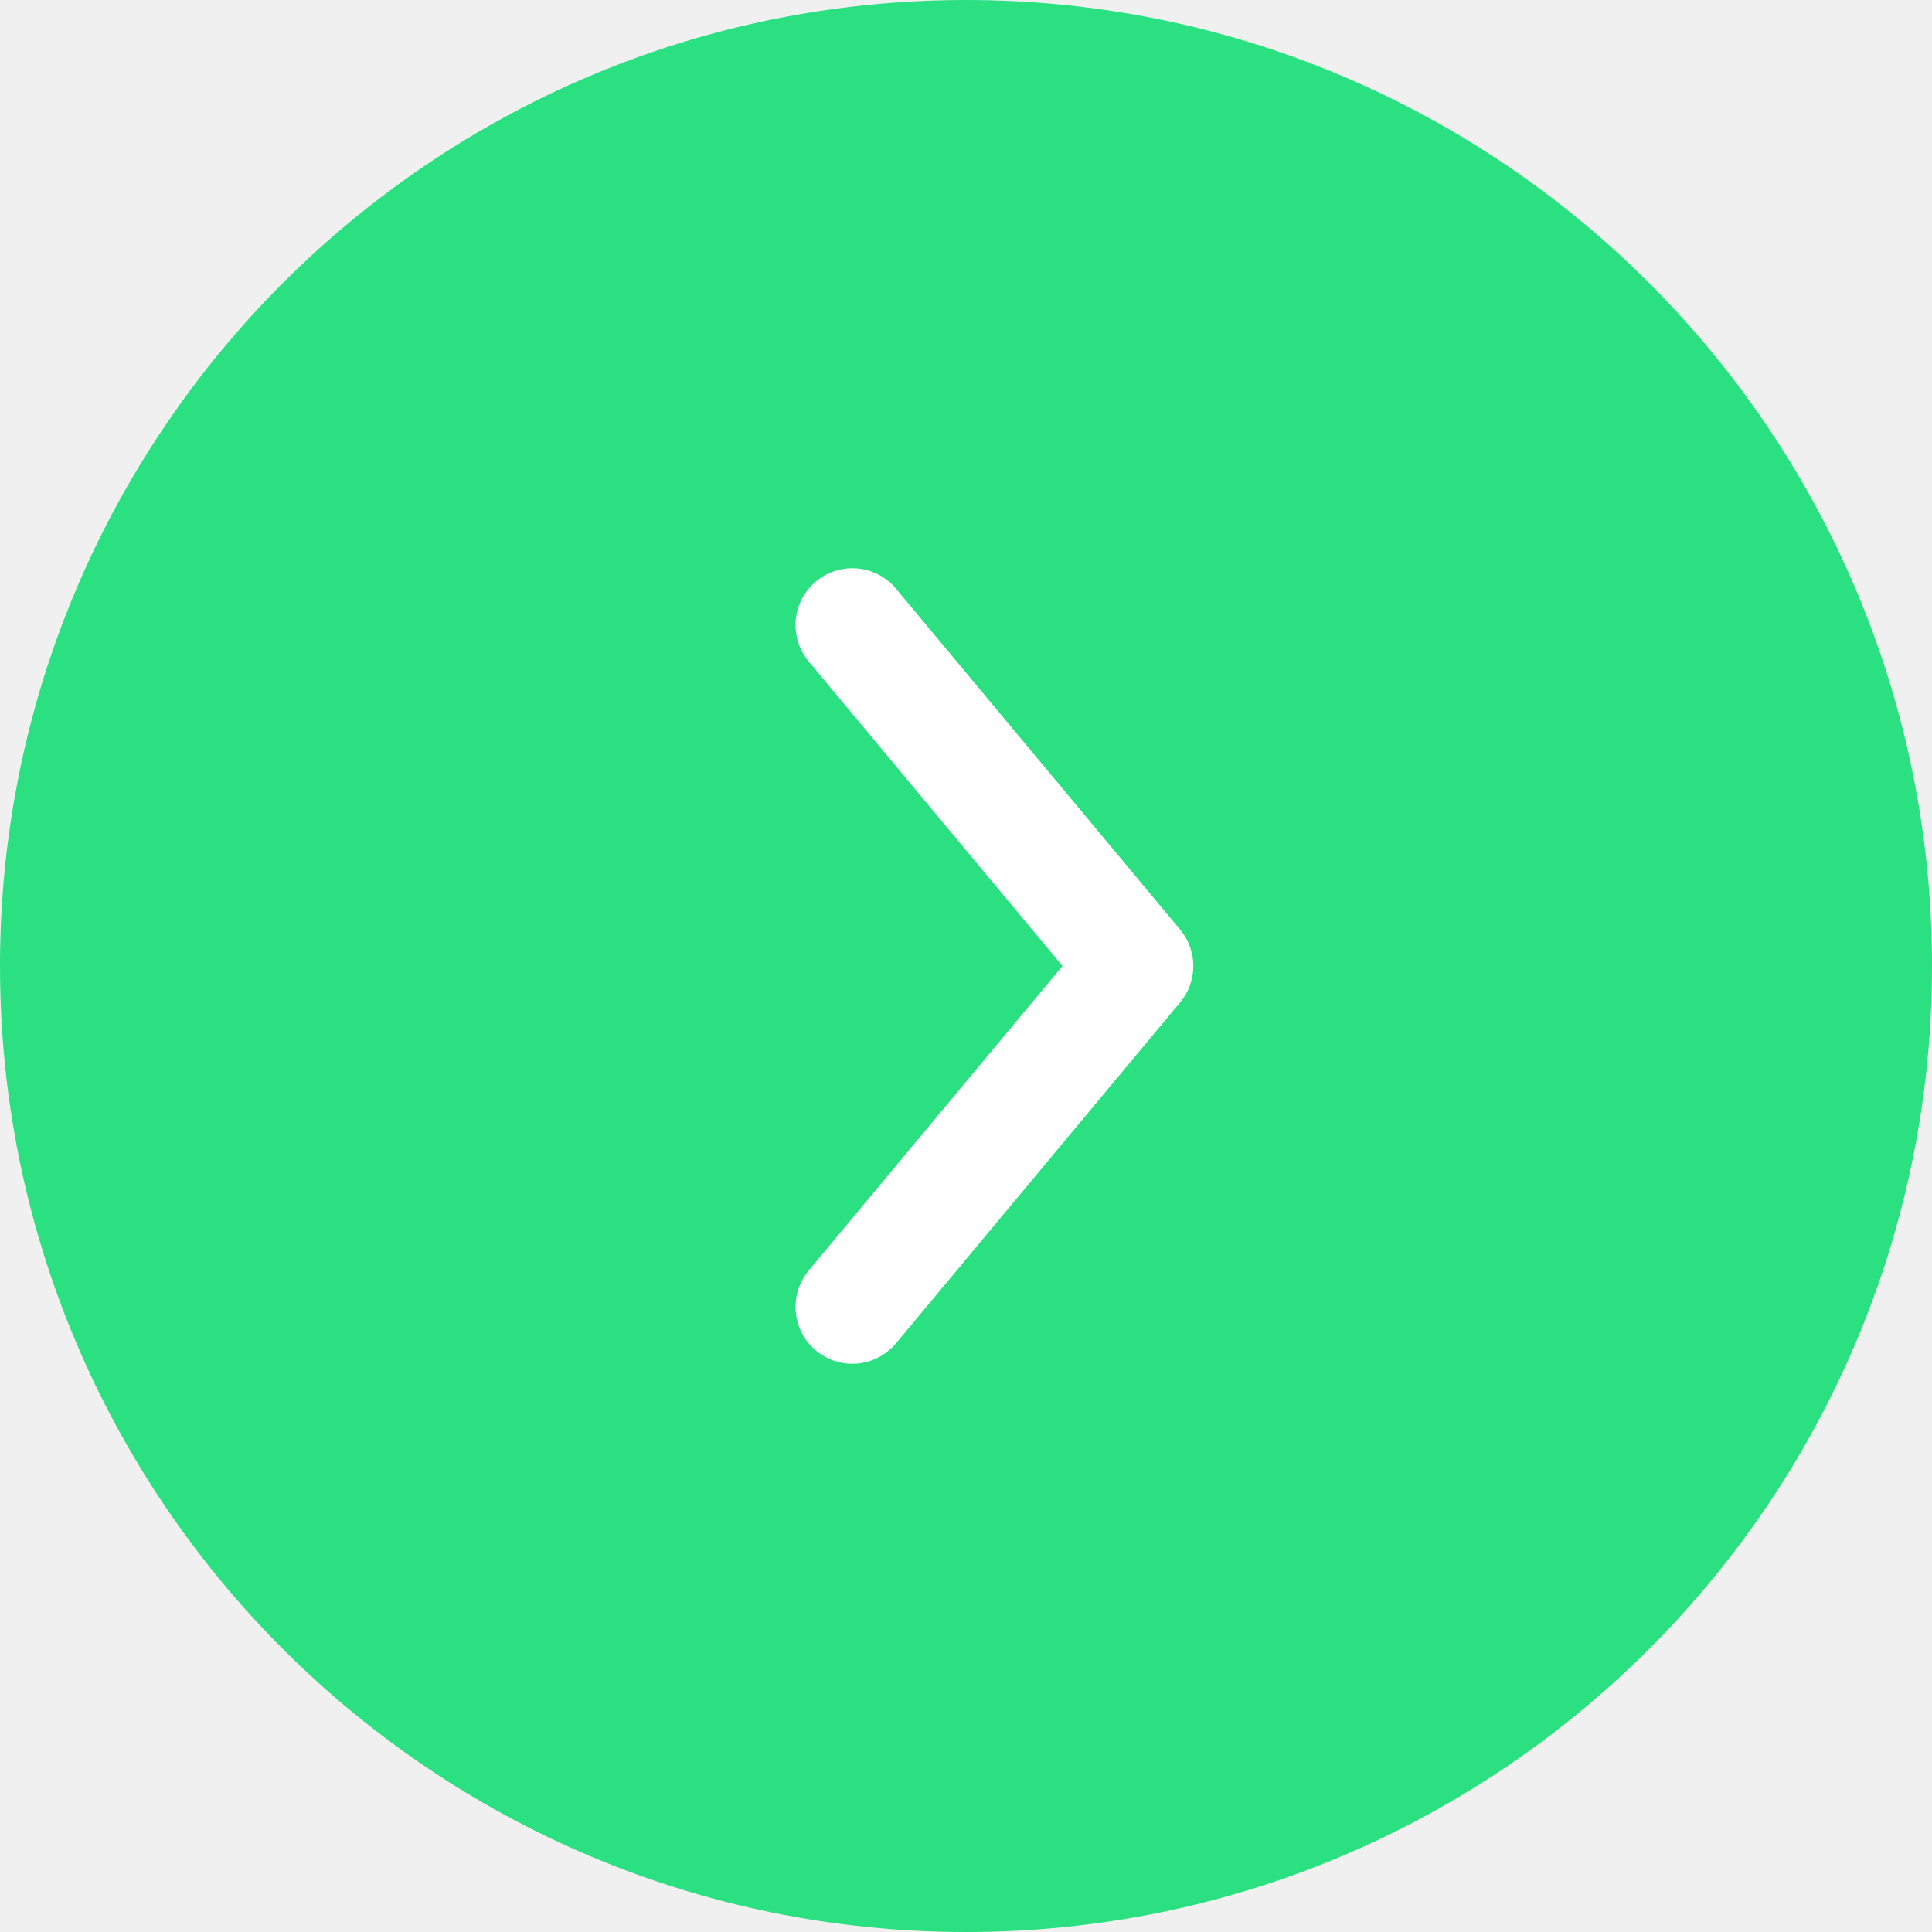
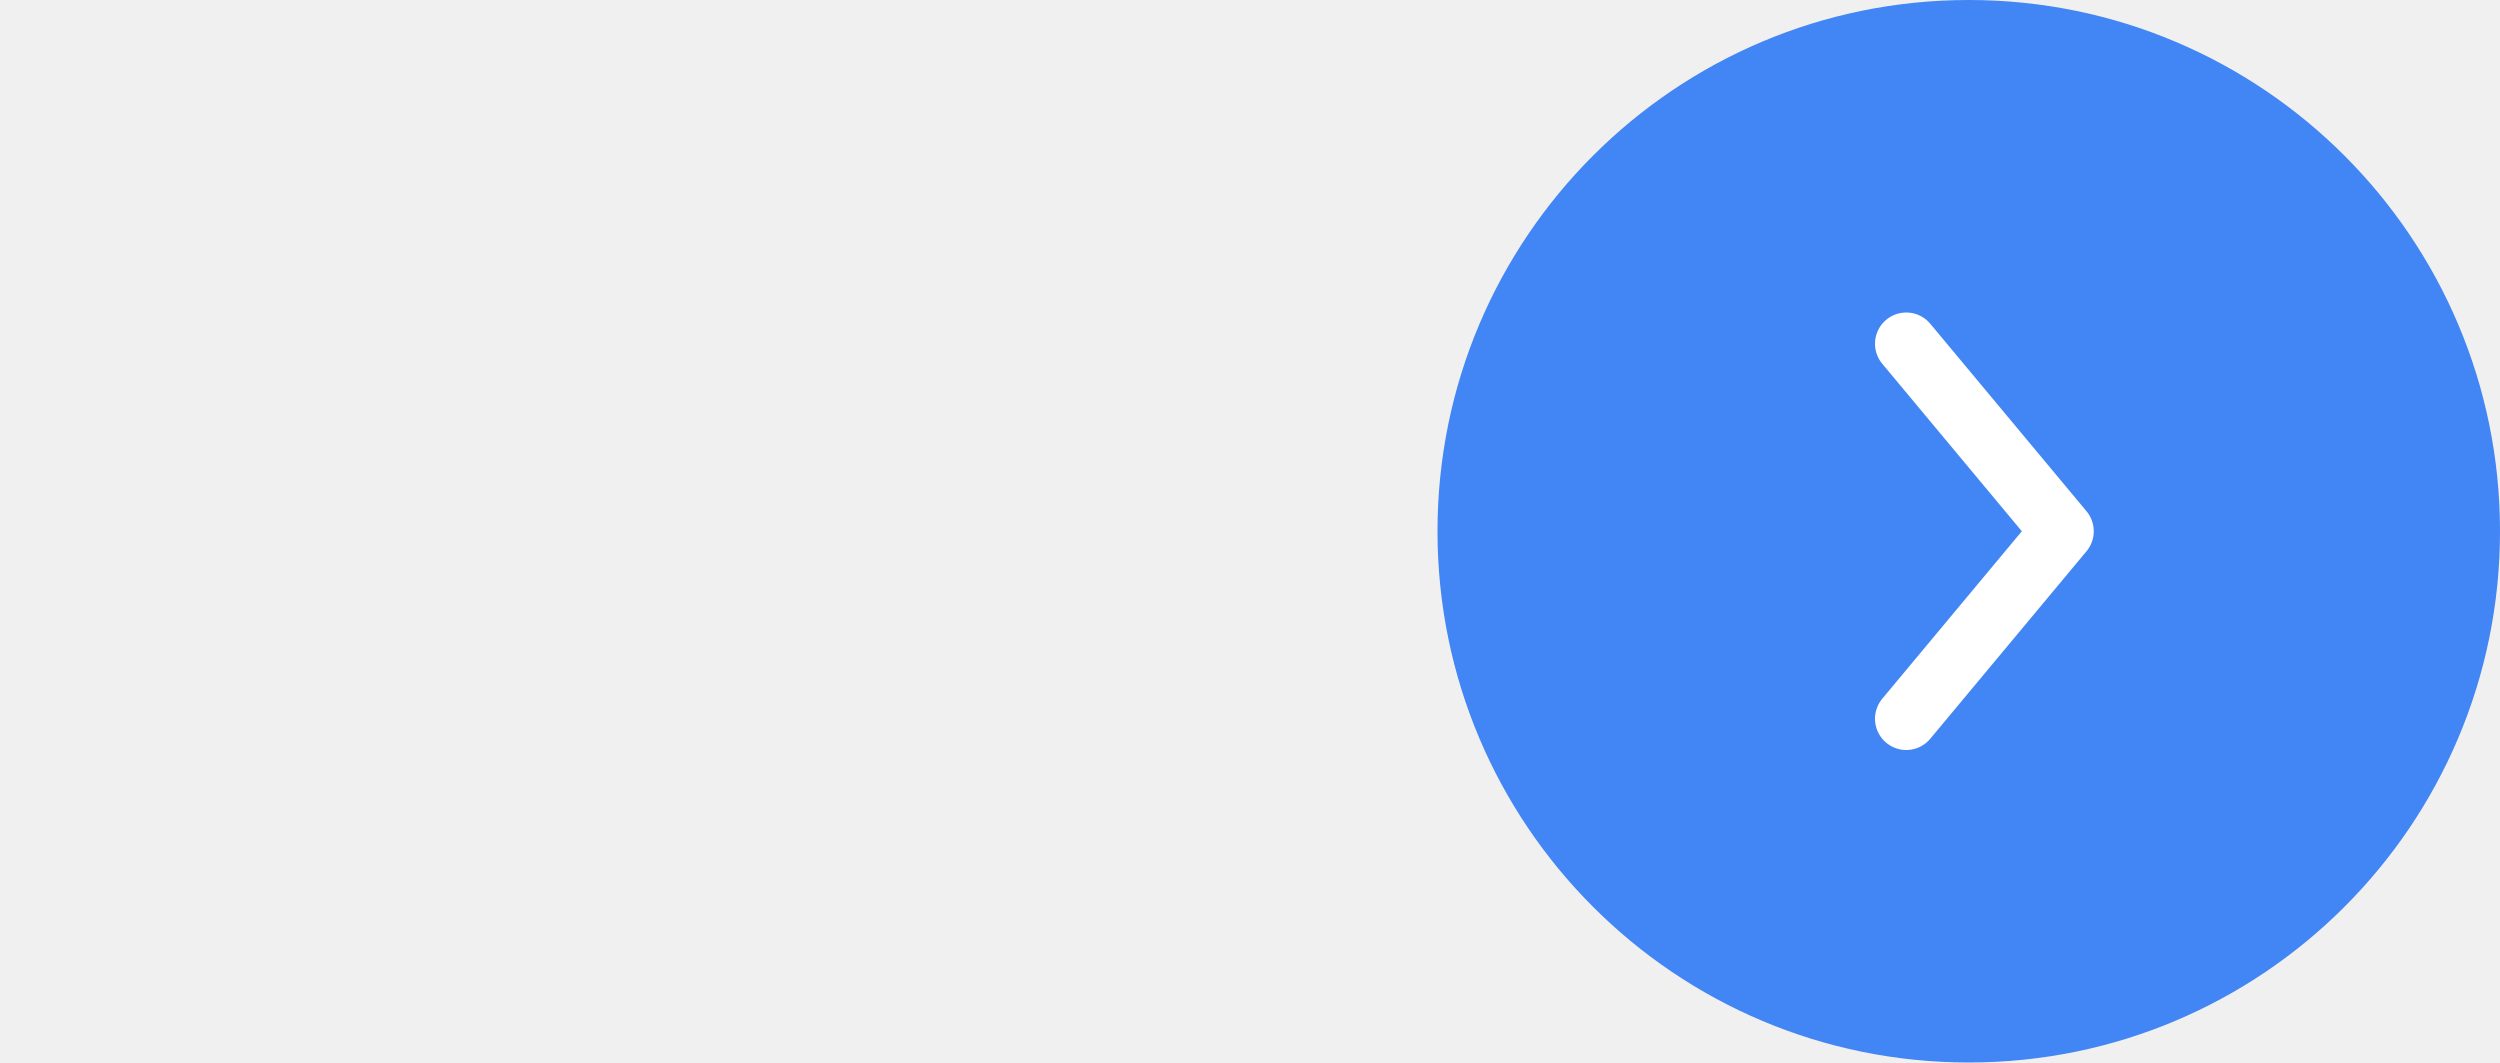
- <svg xmlns="http://www.w3.org/2000/svg" width="34" height="34" viewBox="0 0 34 34" fill="none">
-   <rect width="34" height="34" rx="17" fill="#2BE080" />
-   <path d="M15 23L20 17L15 11" stroke="white" stroke-width="2" stroke-linecap="round" stroke-linejoin="round" />
+ <svg xmlns="http://www.w3.org/2000/svg" width="80" height="34" viewBox="0 0 80 34" fill="none">
+   <g id="find">
+     <g id="find_2">
+       <rect id="back__COLOR:main-2" x="46" width="34" height="34" rx="17" fill="#4285F4" />
+       <path id="text__COLOR:invisible" d="M61 23L66 17L61 11" stroke="white" stroke-width="2" stroke-linecap="round" stroke-linejoin="round" />
+     </g>
+   </g>
</svg>
